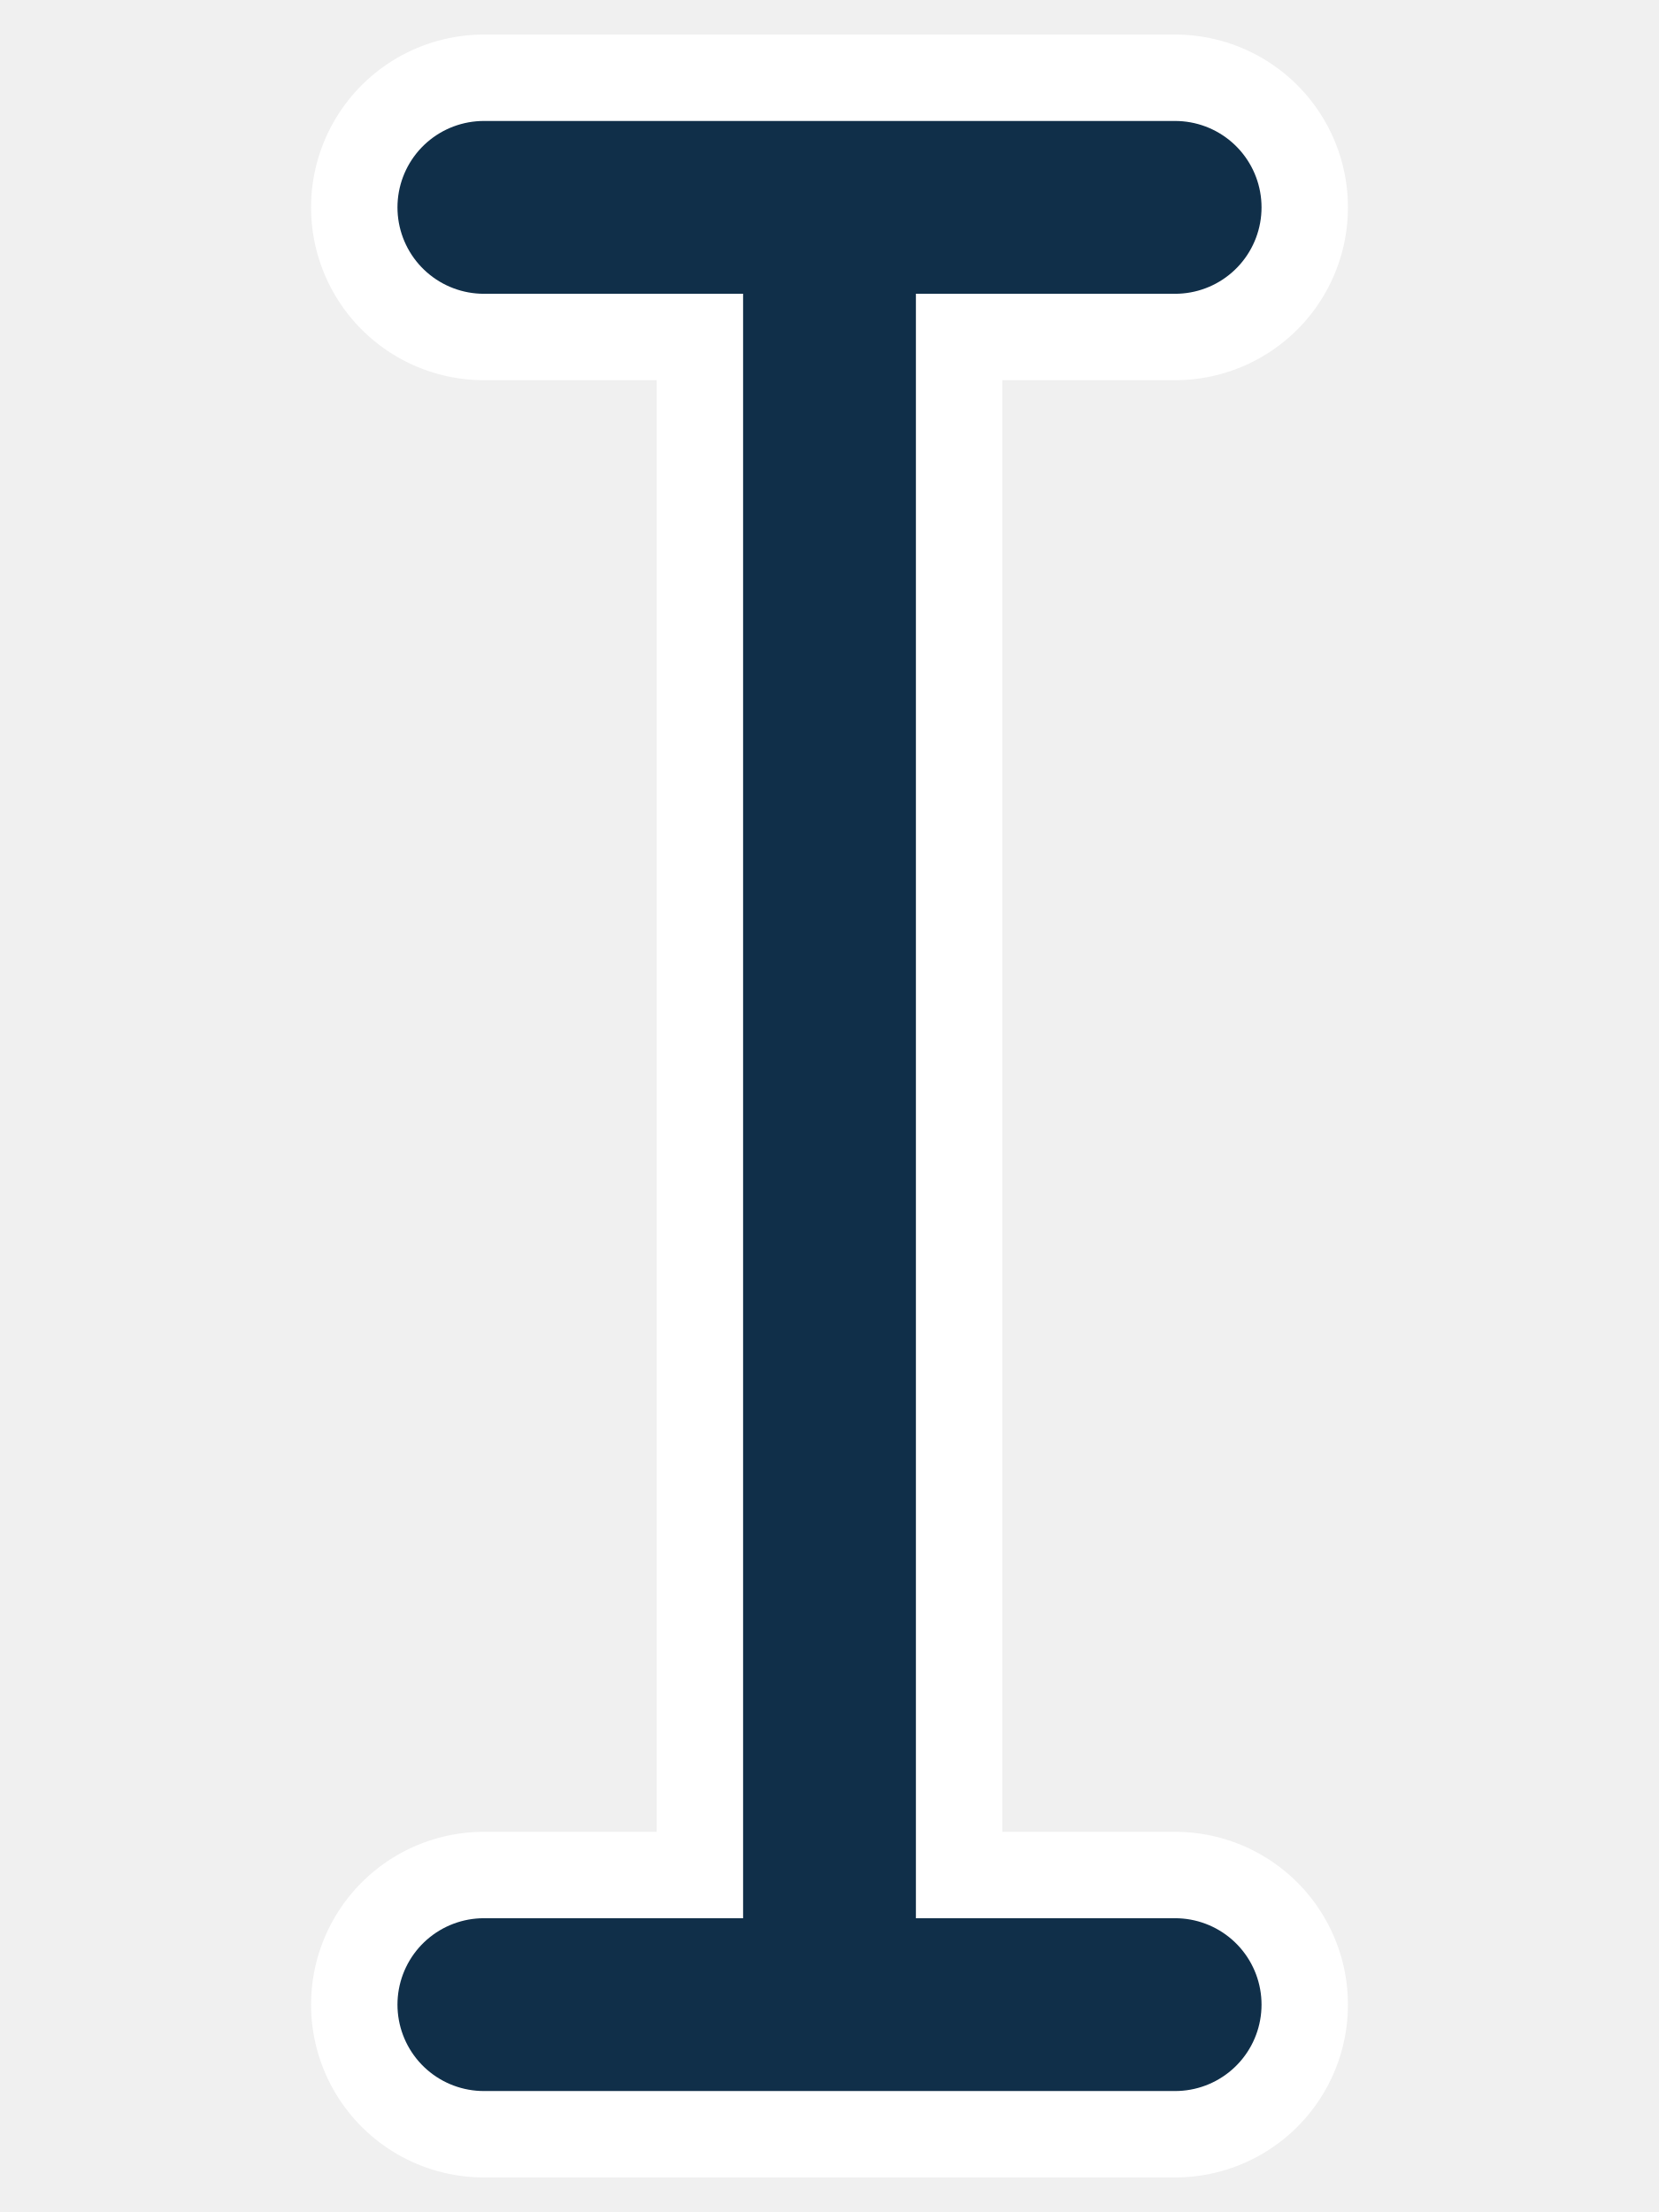
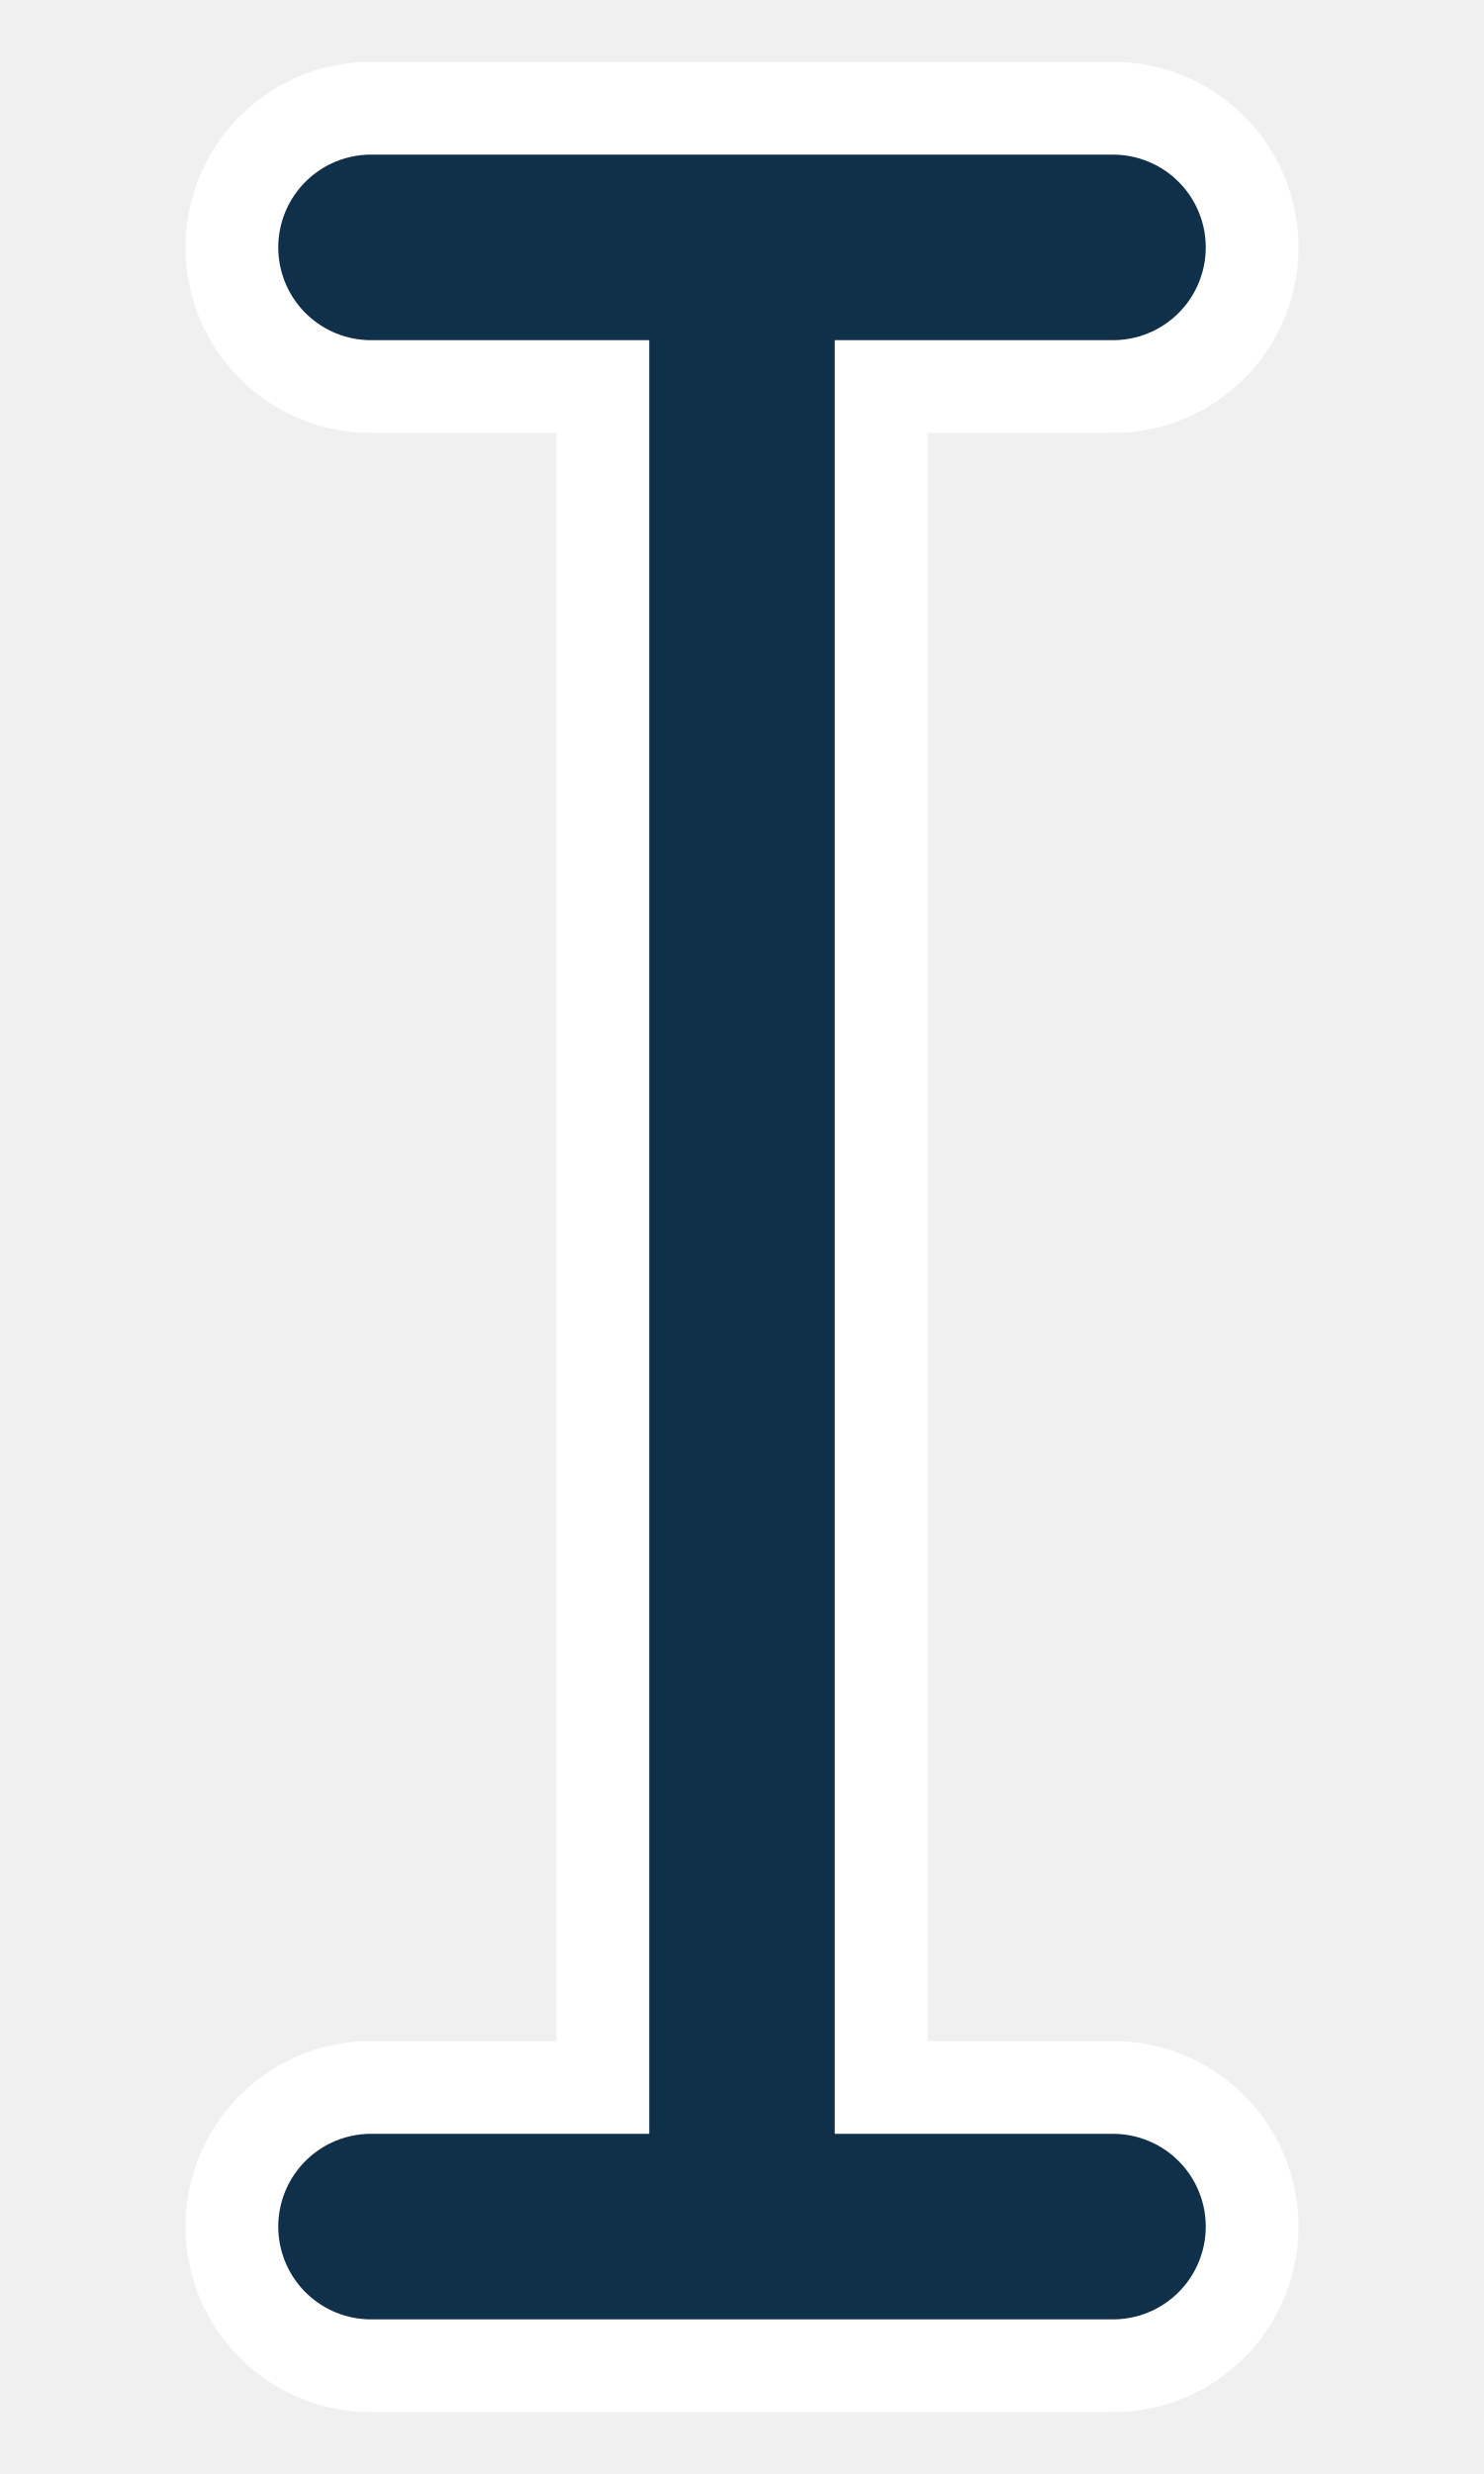
- <svg xmlns="http://www.w3.org/2000/svg" width="24" height="32" viewBox="0 0 24 32">
-   <path d="M7 3h10M12 3v26M7 29h10" fill="none" stroke="#ffffff" stroke-width="5" stroke-linecap="round" stroke-linejoin="round" />
-   <path d="M7 3h10M12 3v26M7 29h10" fill="none" stroke="#102f49" stroke-width="2.5" stroke-linecap="round" stroke-linejoin="round" />
+ <svg xmlns="http://www.w3.org/2000/svg" width="12" height="20" viewBox="0 0 12 20">
+   <path d="M3 2h6M6 2v16M3 18h6" fill="none" stroke="#ffffff" stroke-width="3" stroke-linecap="round" stroke-linejoin="round" />
+   <path d="M3 2h6M6 2v16M3 18h6" fill="none" stroke="#102f49" stroke-width="1.5" stroke-linecap="round" stroke-linejoin="round" />
</svg>
